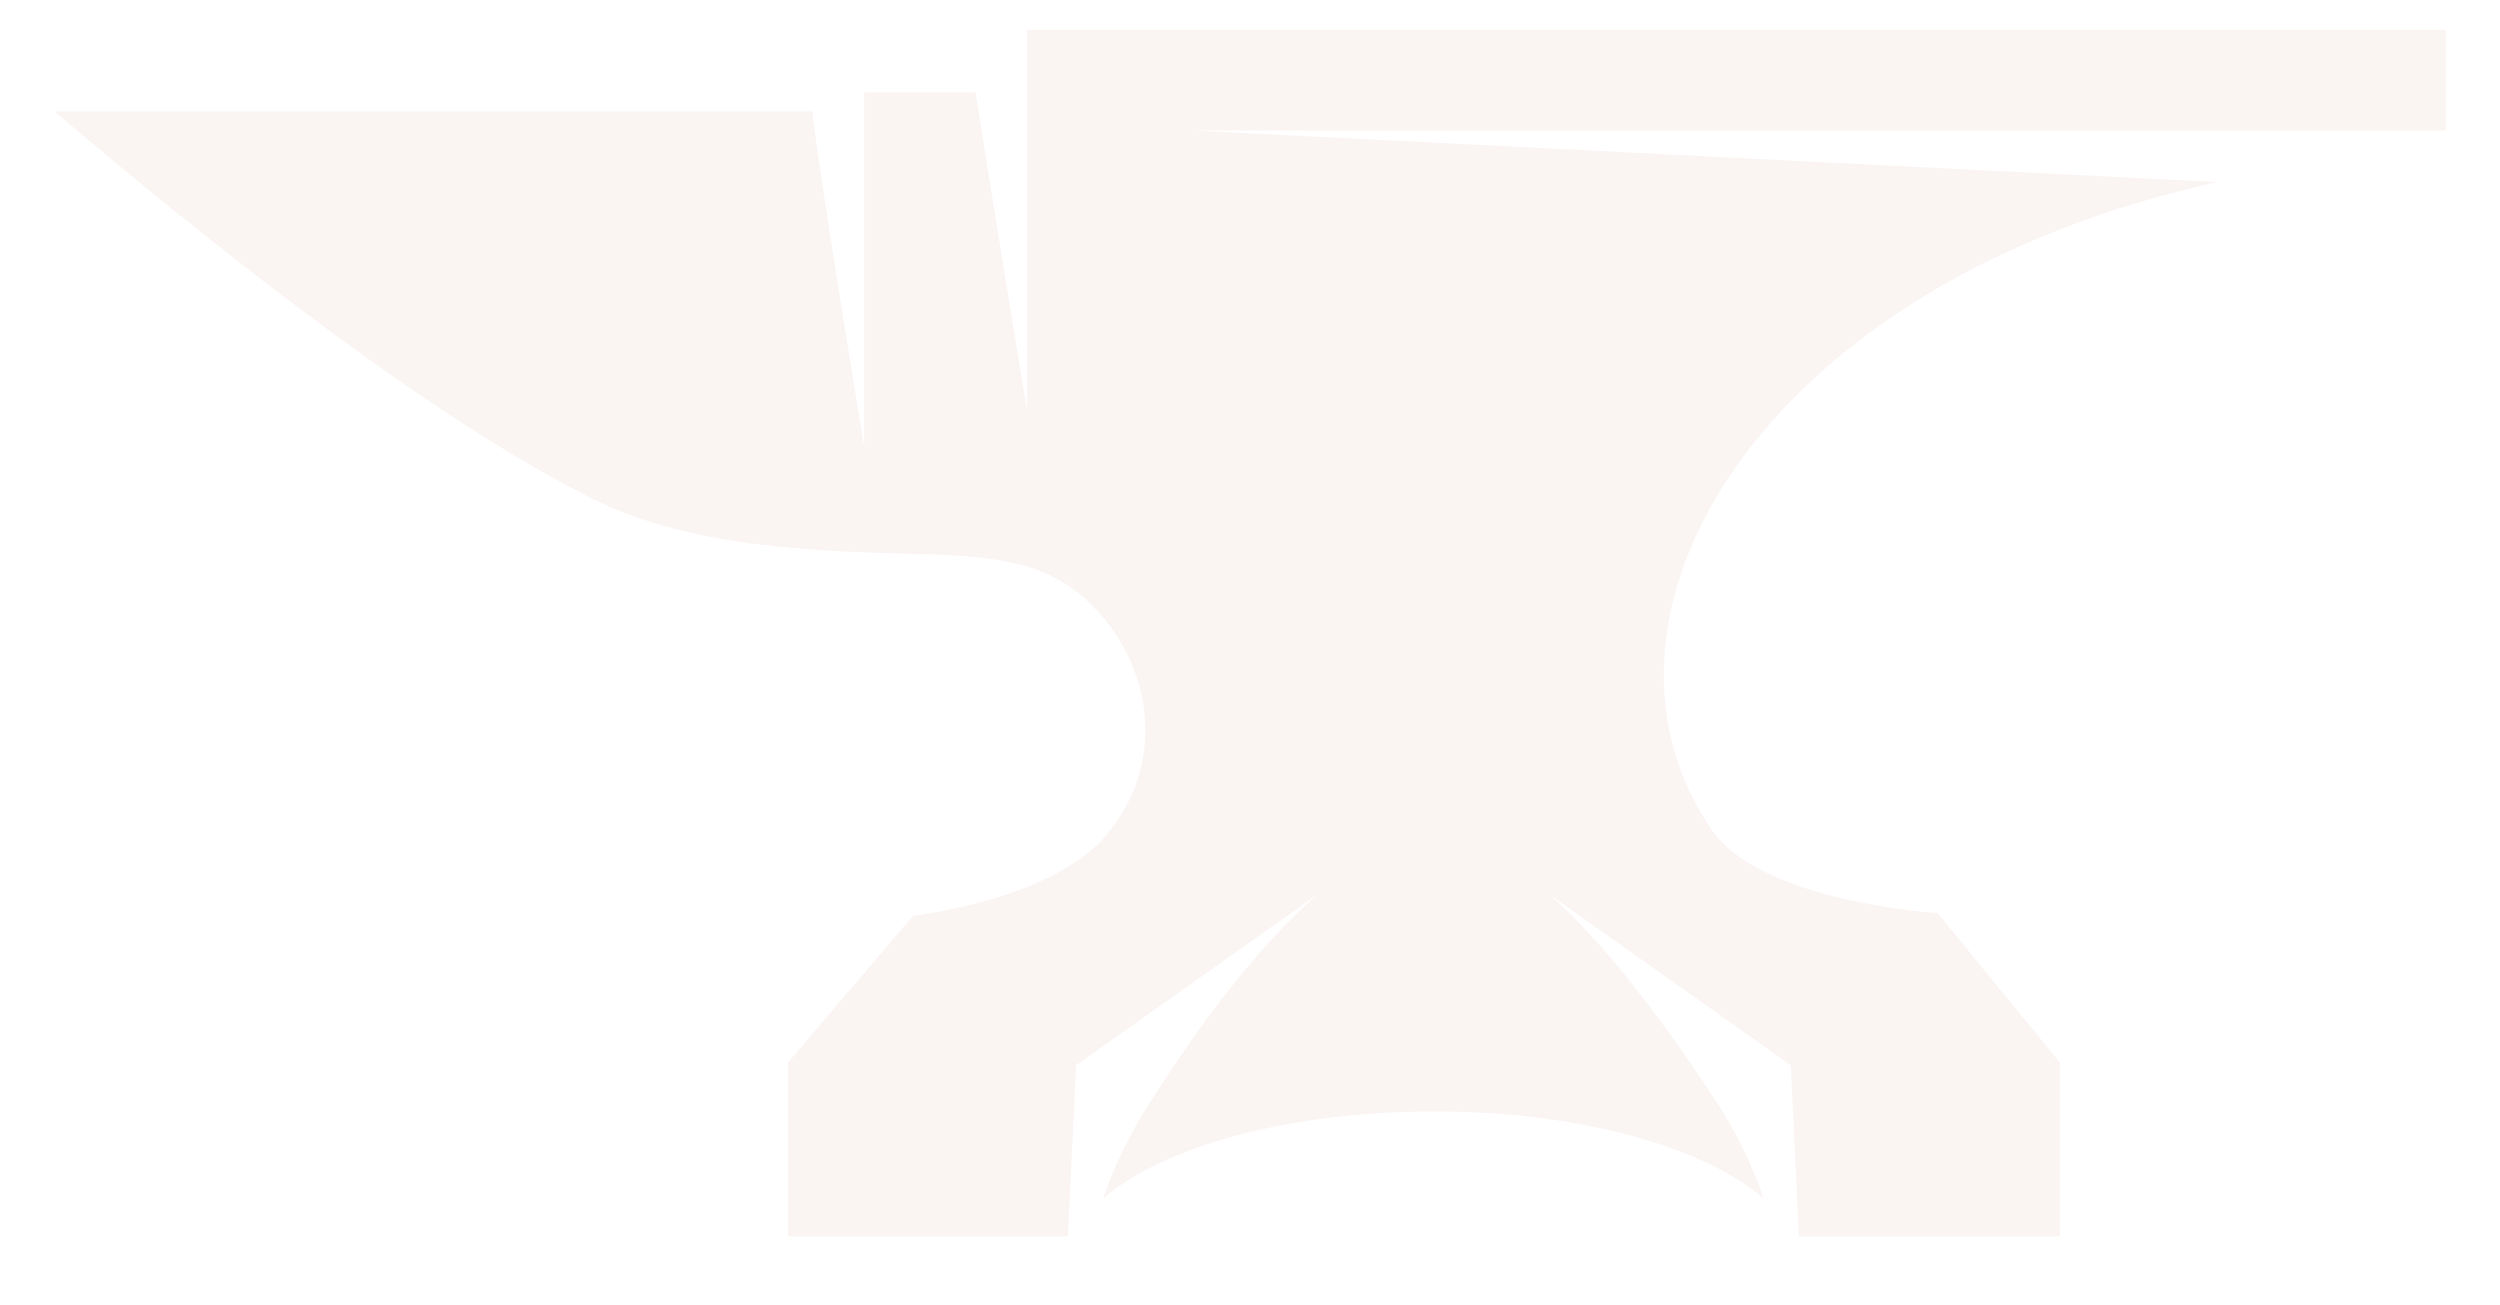
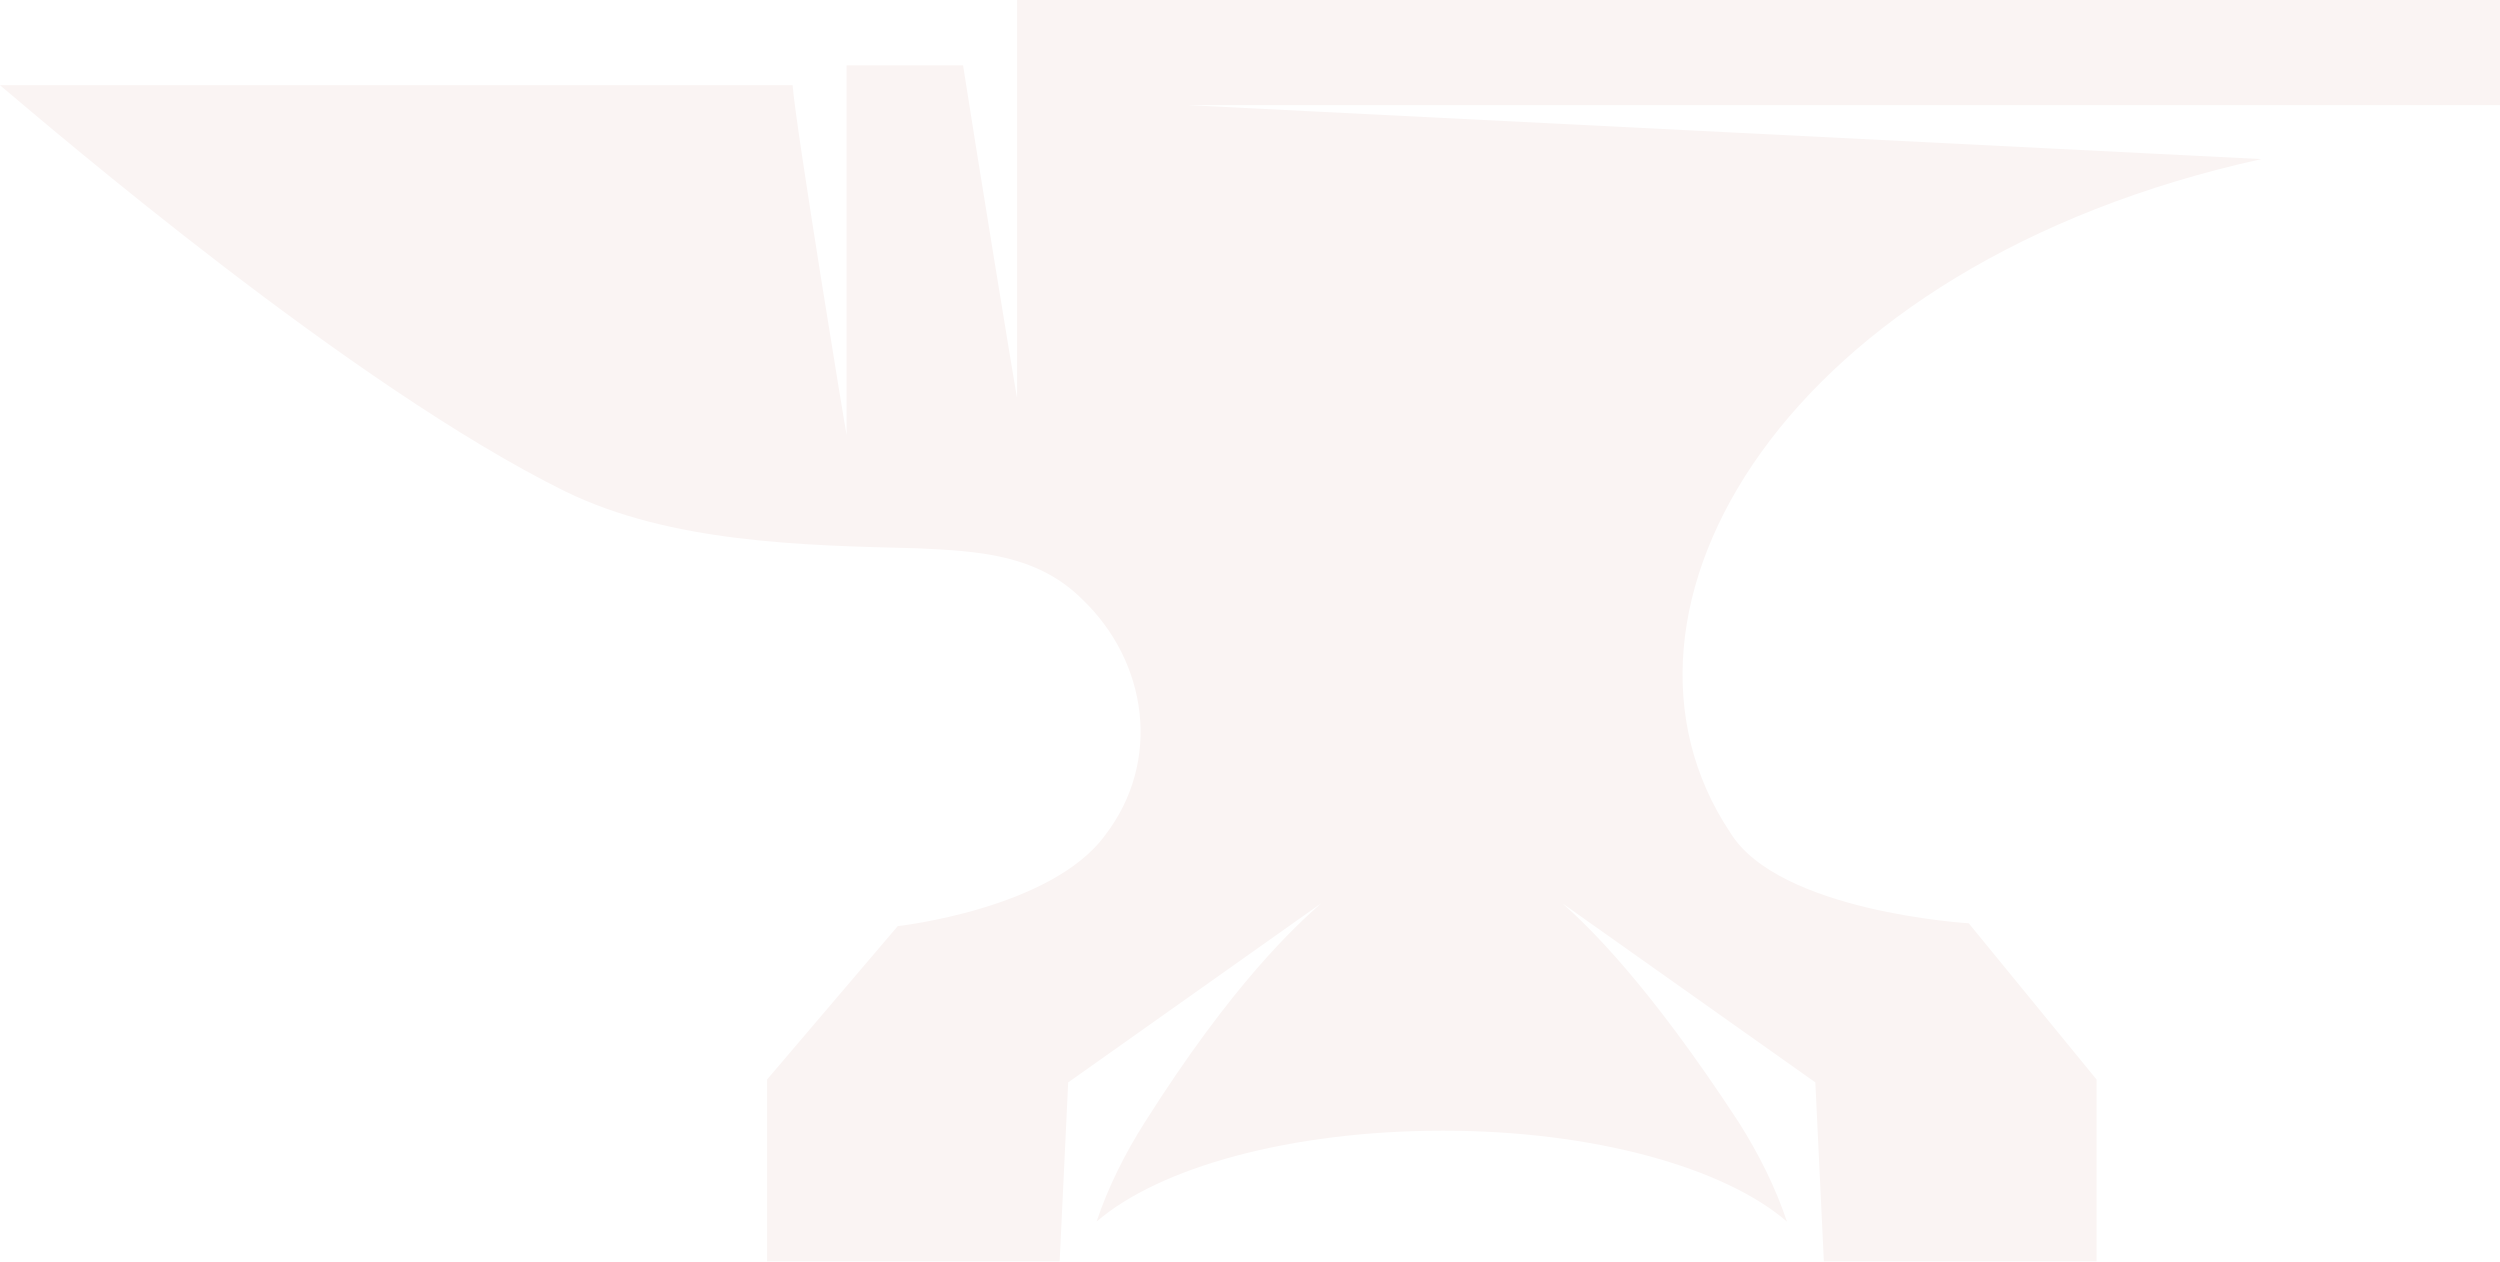
- <svg xmlns="http://www.w3.org/2000/svg" viewBox="10 10 92 48">
+ <svg xmlns="http://www.w3.org/2000/svg" viewBox="12 11.1 88 44.4">
  <path fill="#FAF4F3" d="M91.6,16.7l-37.8-1.9l46.2,0v-3.7H47.8l0,7.8v6.2c0,0.1-1.5-9.1-1.9-11.7h-4.1v6.8v6.2   c0,0.1-1.8-10.9-1.9-12.3c-10.4,0-27.9,0-27.9,0c1.9,1.6,12.4,10.6,19.9,14.3c3.7,1.8,8.3,1.9,12.4,2c2.1,0.1,4.2,0.2,5.8,1.8   c2.3,2.2,2.8,5.7,0.8,8.3c-1.9,2.6-7.3,3.2-7.3,3.2L39,49.1v6.4h10.3l0.3-6.3l8.9-6.3c-0.9,0.8-3.1,2.8-6.2,7.7   c-0.7,1.1-1.3,2.3-1.7,3.5c2.2-1.9,6.8-3.2,12.2-3.2c5.3,0,9.9,1.3,12.1,3.2c-0.4-1.2-1-2.4-1.7-3.5c-3.2-4.9-5.3-6.9-6.2-7.7   l8.9,6.3l0.3,6.3h9.6v-6.4l-4.5-5.5c0,0-6.7-0.4-8.4-3.2C67.7,32.6,74.8,20.4,91.6,16.7z" />
</svg>
